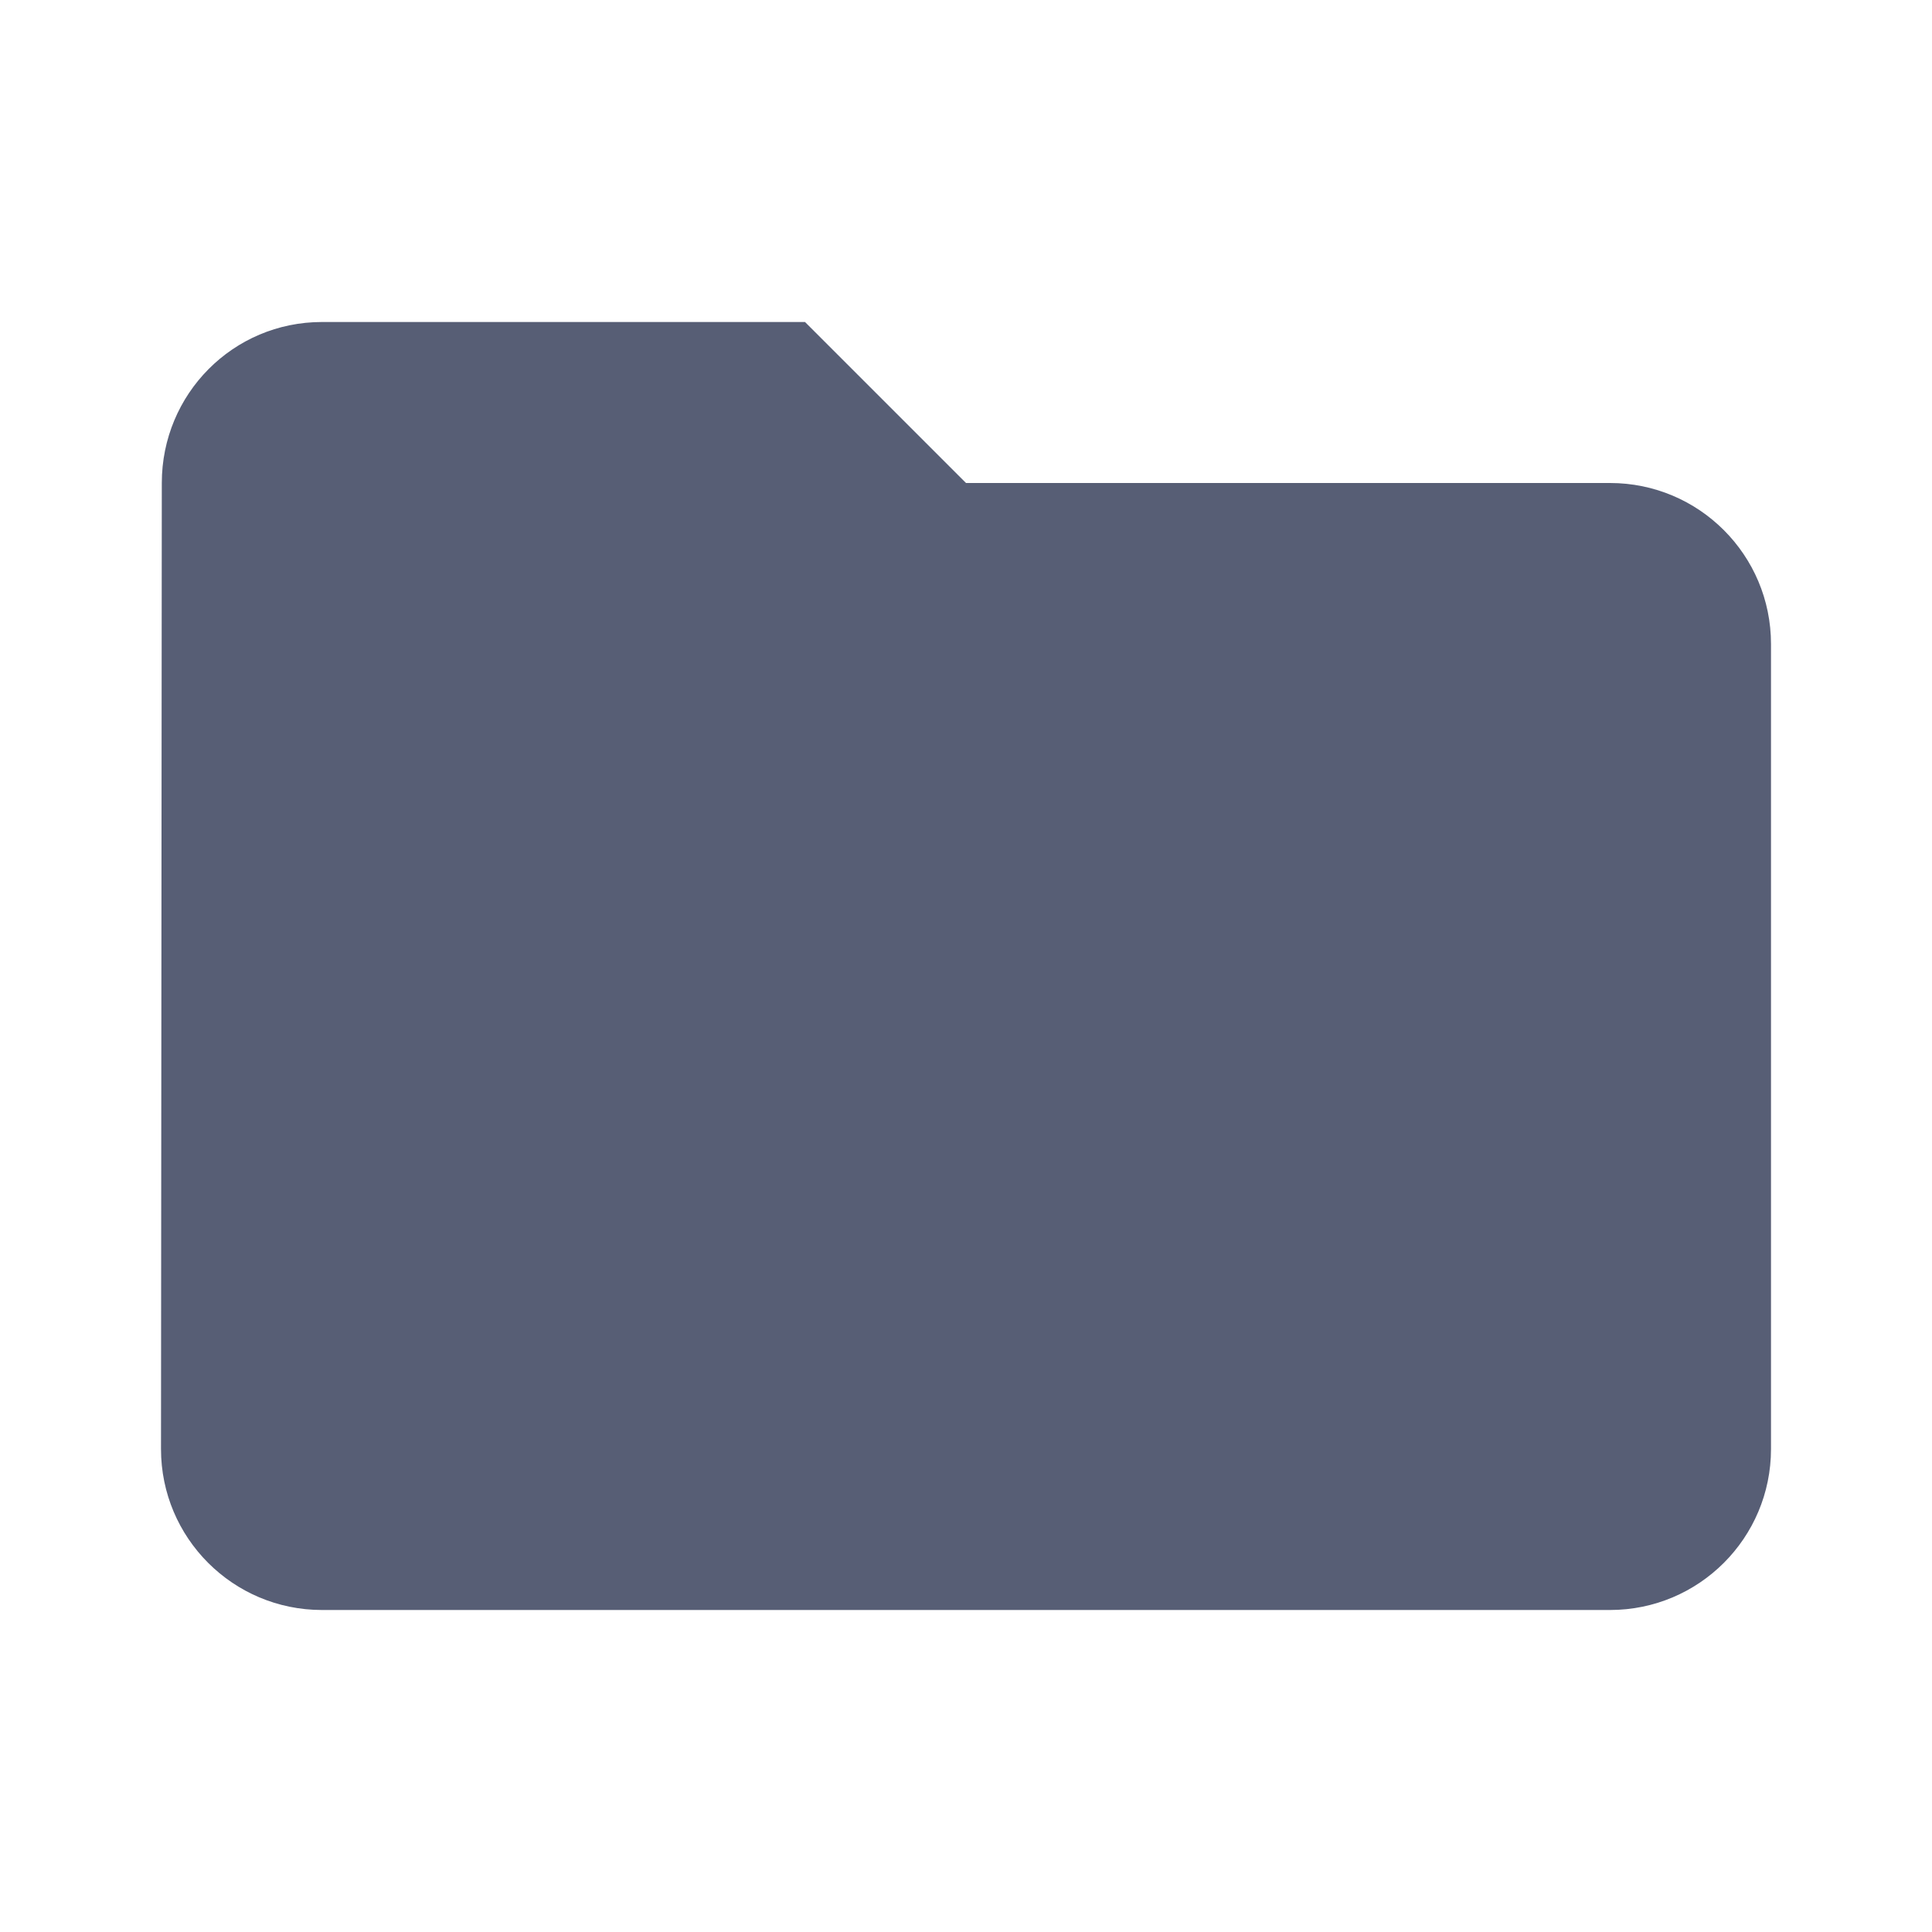
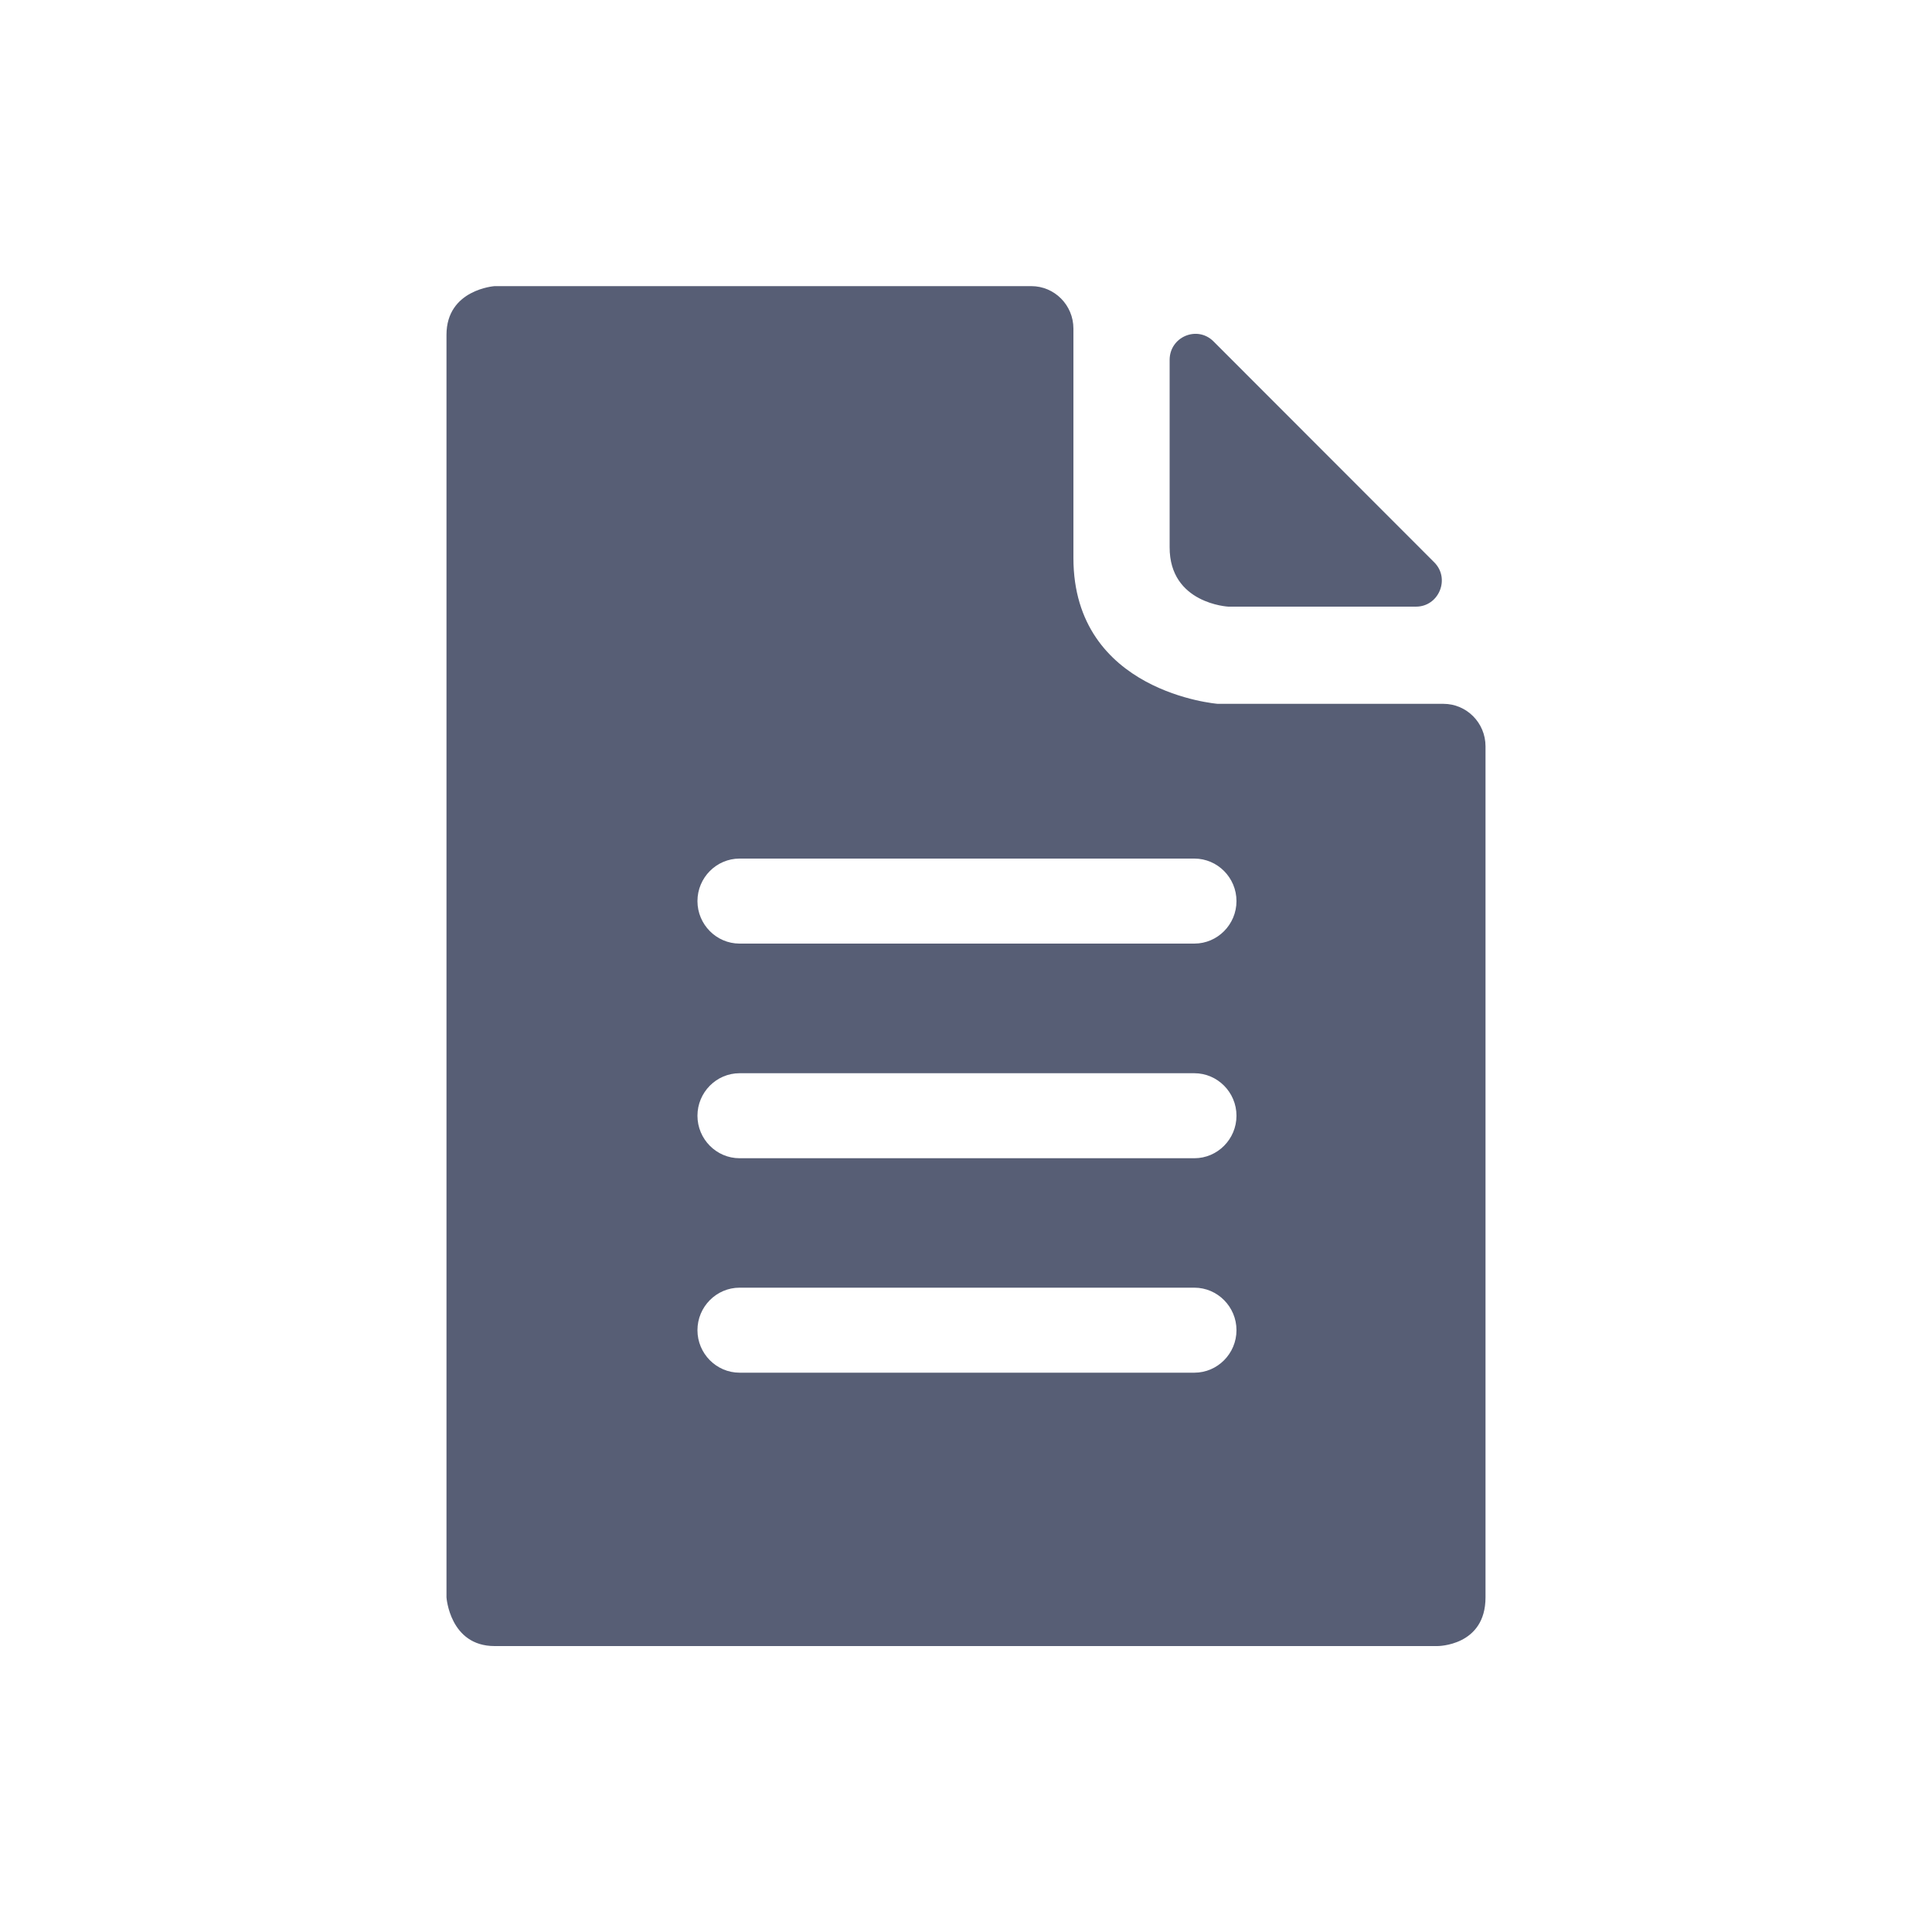
- <svg xmlns="http://www.w3.org/2000/svg" width="100px" height="100px" viewBox="0 0 1024 1024" version="1.1">
-   <path d="M426.667 170.667H170.667c-47.147 0-84.907 38.187-84.907 85.333L85.333 768c0 47.147 38.187 85.333 85.333 85.333h682.667c47.147 0 85.333-38.187 85.333-85.333V341.333c0-47.147-38.187-85.333-85.333-85.333H512l-85.333-85.333z" fill="#575E75" />
+ <svg xmlns="http://www.w3.org/2000/svg" class="svg-icon" style="width: 1em; height: 1em;vertical-align: middle;fill: #575E75;overflow: hidden;" viewBox="0 0 1024 1024" version="1.1">
+   <path d="M651.059 321.536h99.43c12.186 0 18.33-14.95 9.626-23.552L643.174 180.941c-8.602-8.602-23.245-2.458-23.245 9.83v99.226c-0.102 30.003 31.13 31.539 31.13 31.539z" />
+   <path d="M765.03 373.043H645.427s-76.493-5.939-76.493-77.312V174.182c0-12.493-10.035-22.528-22.323-22.528H262.144s-25.498 1.741-25.498 25.805v669.184S238.387 872.448 262.144 872.448h499.712s25.498 0.102 25.498-25.805V395.571c0-12.493-10.035-22.528-22.323-22.528zM633.037 727.552H391.987c-12.288 0-22.323-10.138-22.323-22.528s10.035-22.528 22.323-22.528h241.05c12.288 0 22.323 10.138 22.323 22.528s-10.035 22.528-22.323 22.528z m0-113.664H391.987c-12.288 0-22.323-10.138-22.323-22.528s10.035-22.528 22.323-22.528h241.05c12.288 0 22.323 10.138 22.323 22.528s-10.035 22.528-22.323 22.528z m0-113.766H391.987c-12.288 0-22.323-10.138-22.323-22.528s10.035-22.528 22.323-22.528h241.05c12.288 0 22.323 10.138 22.323 22.528s-10.035 22.528-22.323 22.528z" />
</svg>
